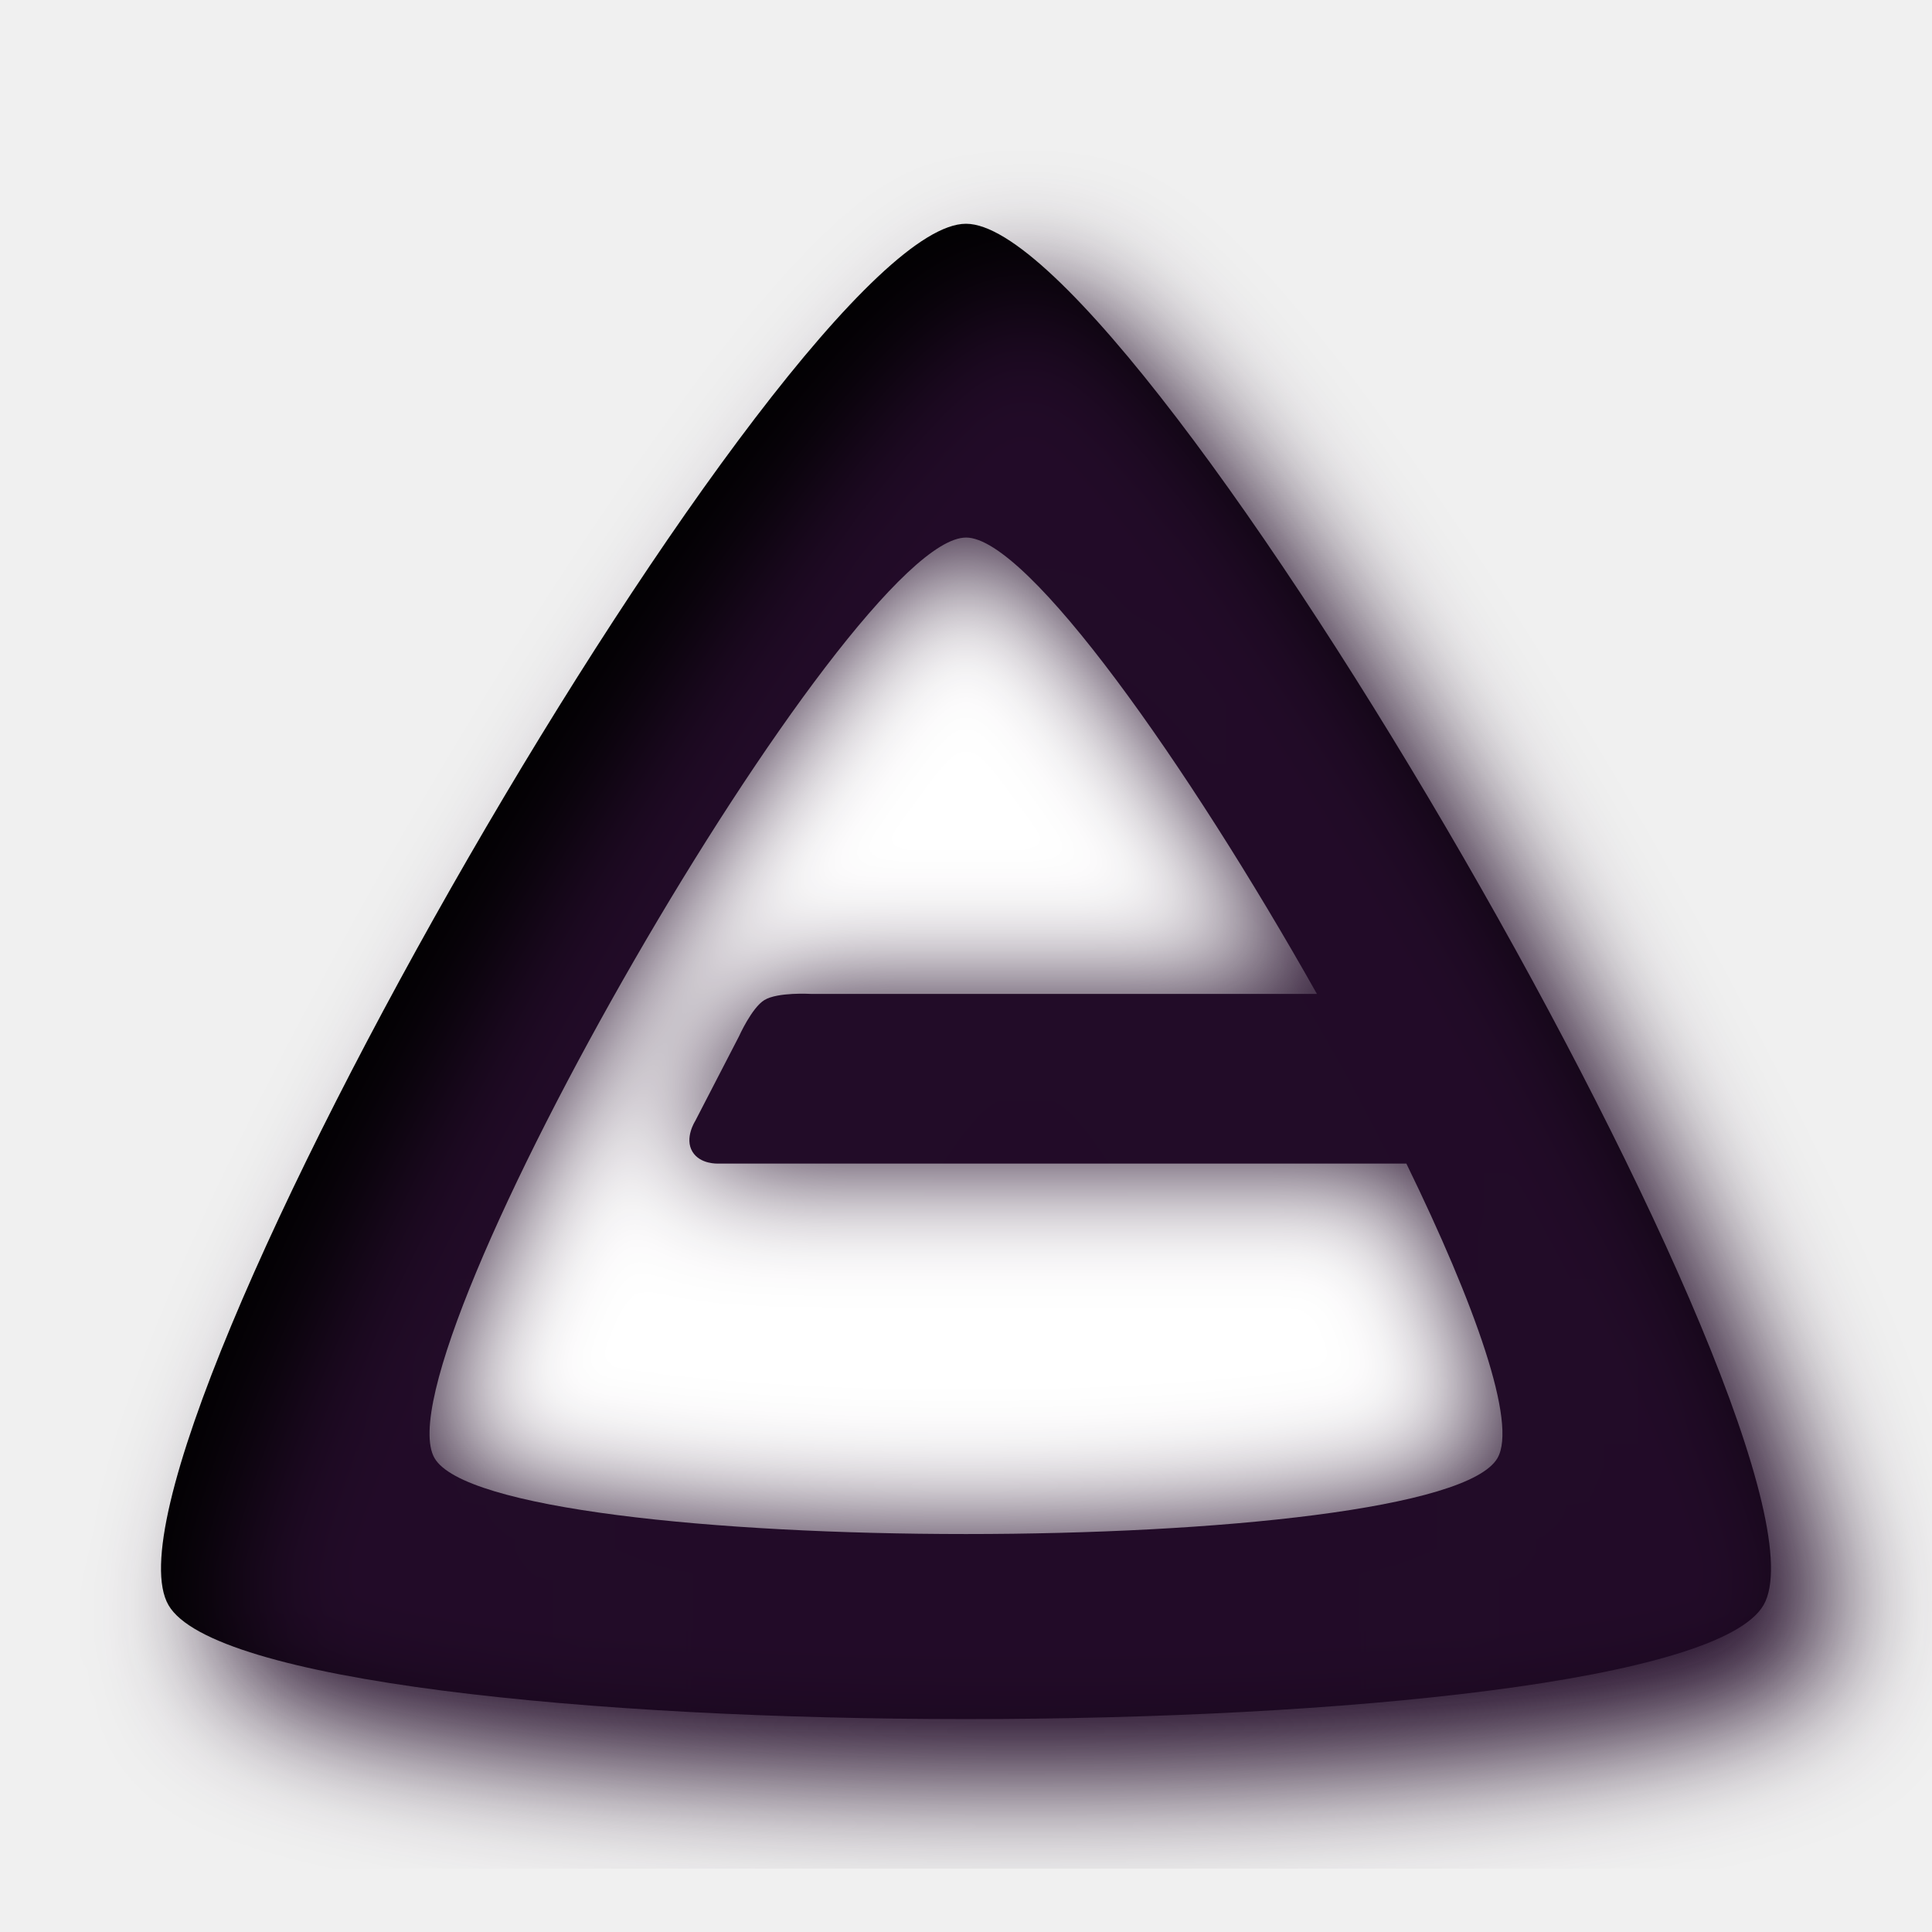
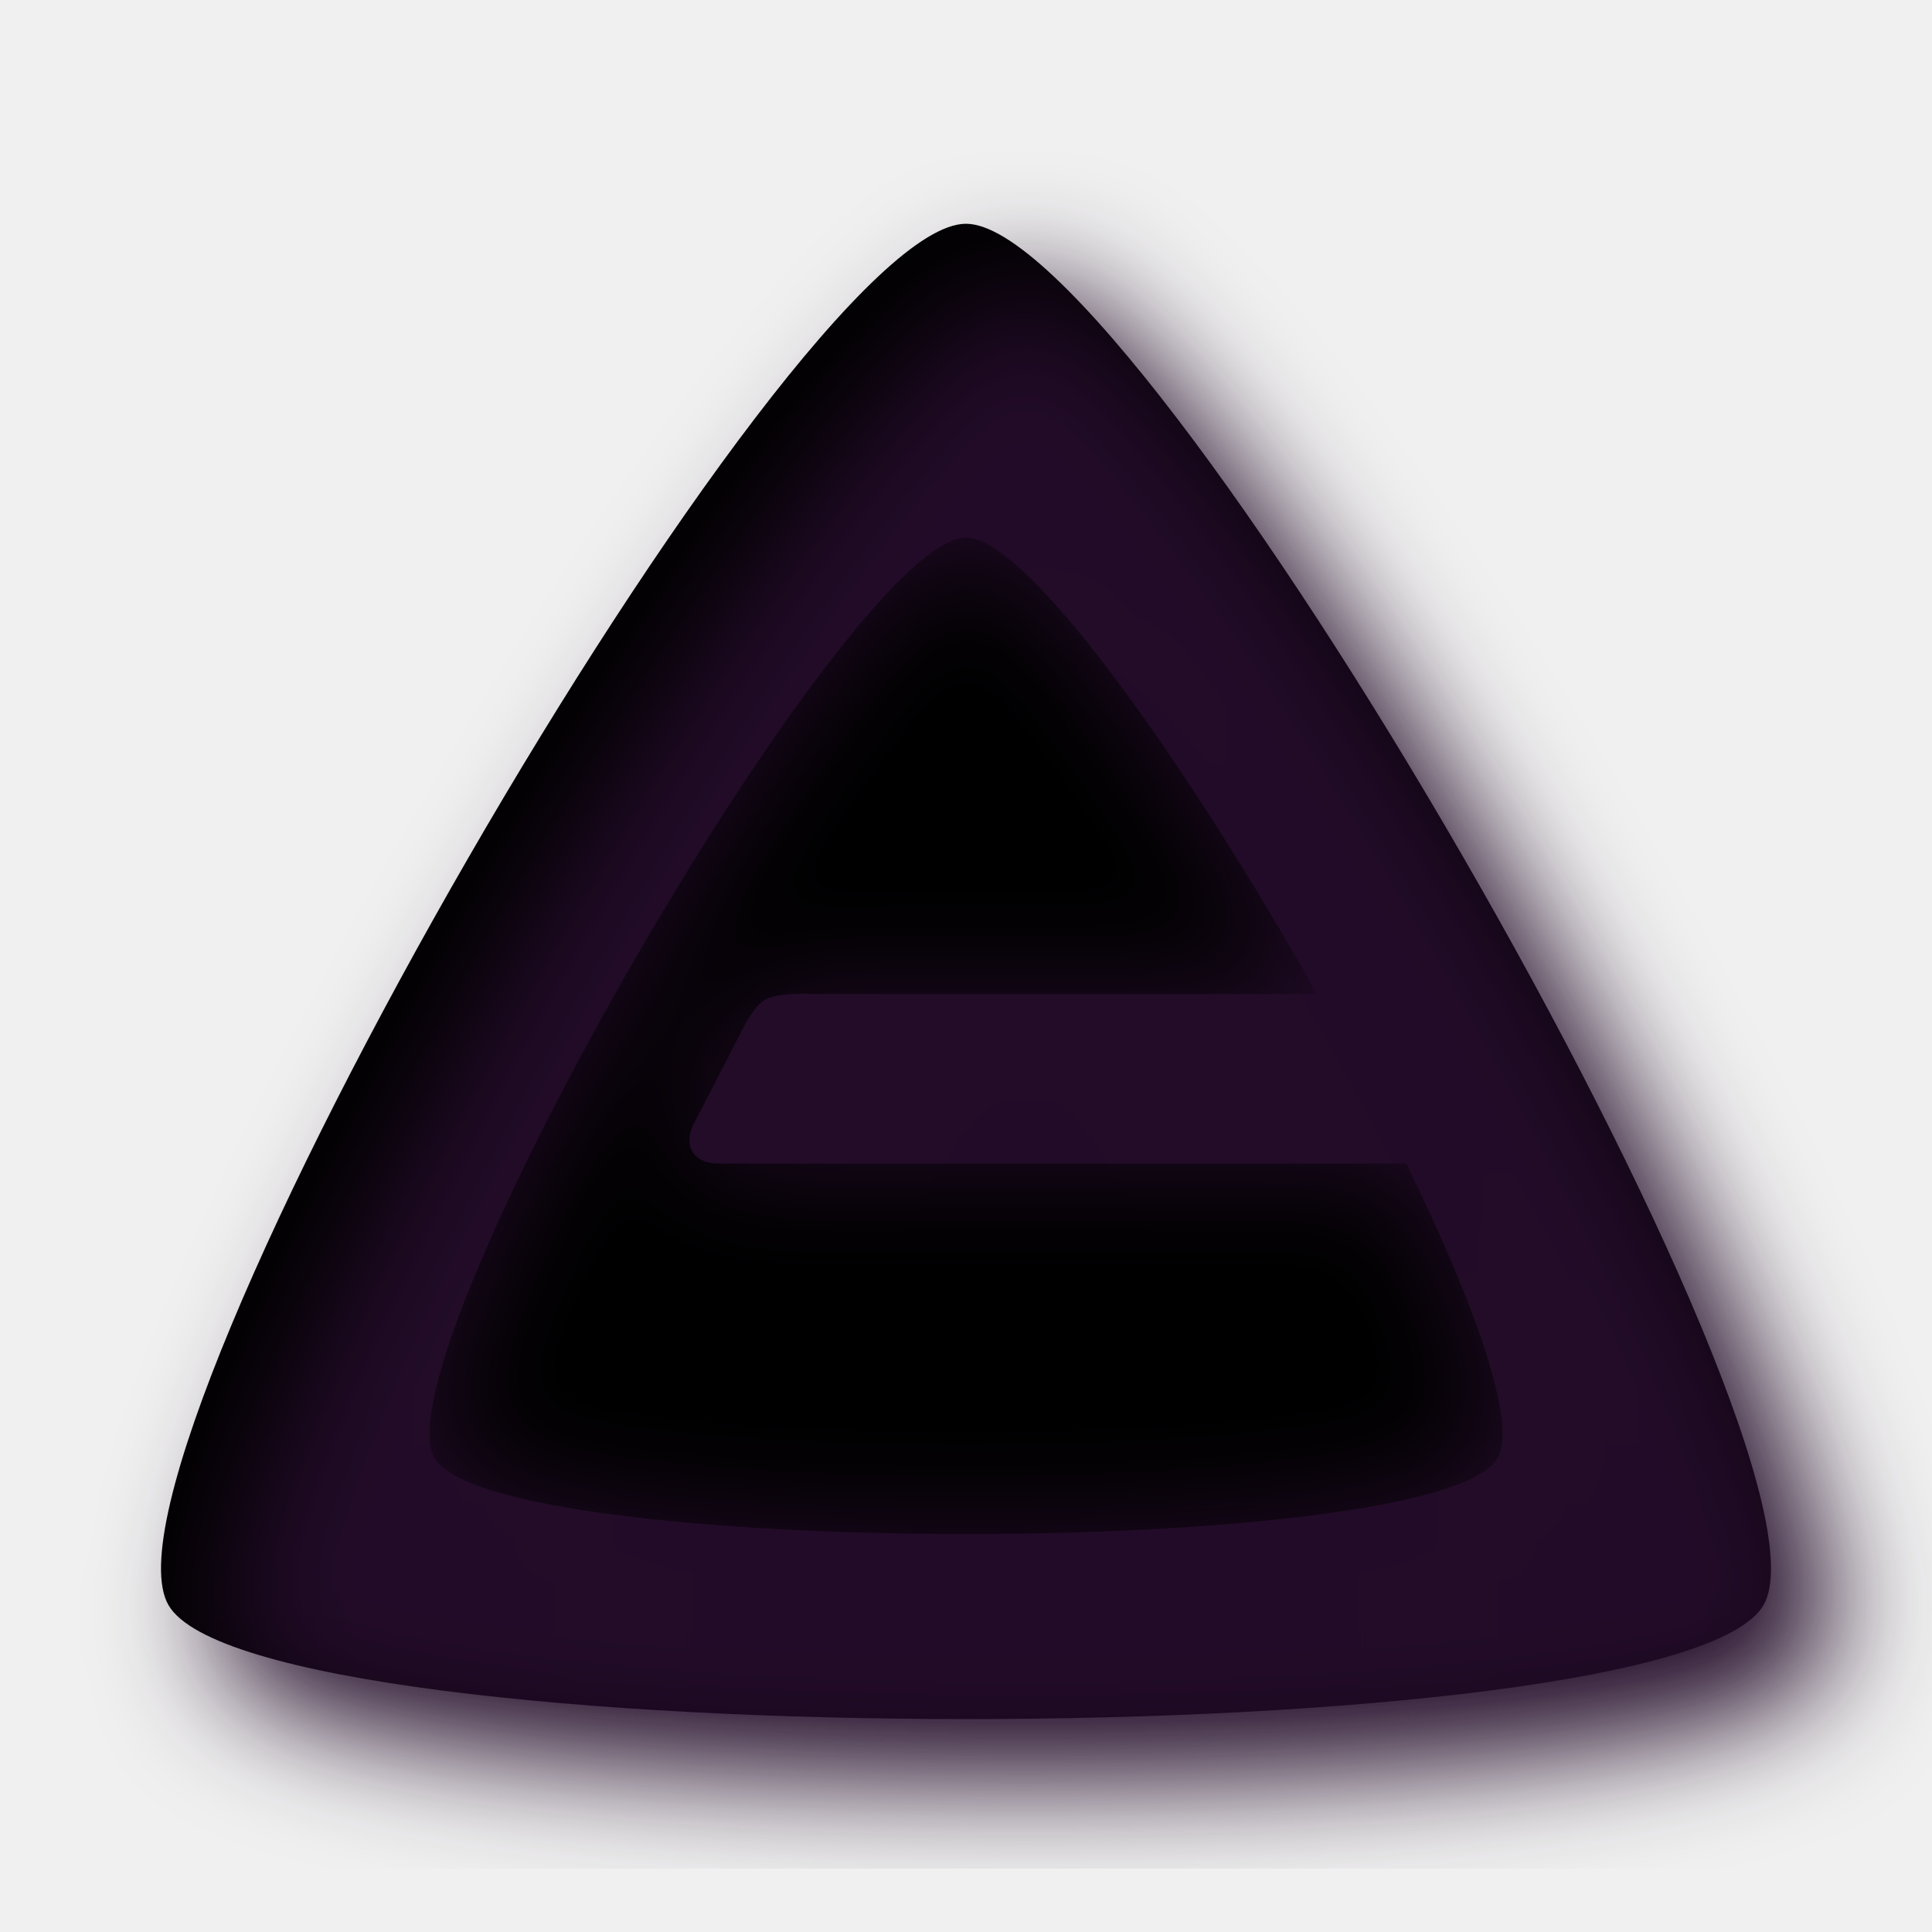
<svg xmlns="http://www.w3.org/2000/svg" style="shape-rendering: geometricprecision;" id="svg8" version="1.1" viewBox="0 0 100 100" height="100mm" width="100mm">
  <defs id="defs2">
    <filter id="filter1" style="color-interpolation-filters:sRGB">
      <feFlood id="feFlood6559" result="flood" flood-color="rgb(0,0,0)" flood-opacity="0.498" />
      <feComposite id="feComposite6561" result="composite1" operator="out" in2="flood" in="SourceGraphic" />
      <feGaussianBlur id="feGaussianBlur6563" result="blur" stdDeviation="30" in="composite1" />
      <feOffset id="feOffset6565" result="offset" dy="0" dx="0" />
      <feComposite id="feComposite6567" result="fbSourceGraphic" operator="atop" in2="SourceGraphic" in="offset" />
      <feColorMatrix id="feColorMatrix6995" values="0 0 0 -1 0 0 0 0 -1 0 0 0 0 -1 0 0 0 0 1 0" in="fbSourceGraphic" result="fbSourceGraphicAlpha" />
      <feOffset in="fbSourceGraphic" dx="3" dy="3" id="feOffset6997" />
      <feGaussianBlur result="blur" stdDeviation="3" id="feGaussianBlur6999" />
      <feFlood result="flood" flood-opacity="1" flood-color="rgb(0,0,0)" id="feFlood7001" />
      <feComposite result="composite" operator="in" in="flood" id="feComposite7003" in2="fbSourceGraphic" />
      <feBlend mode="normal" in="blur" id="feBlend7005" in2="composite" />
    </filter>
    <filter id="filter2" style="color-interpolation-filters:sRGB;">
      <feGaussianBlur id="feGaussianBlur7494" in="SourceGraphic" stdDeviation="3" result="result6" />
      <feColorMatrix id="feColorMatrix7496" in="SourceGraphic" result="result7" values="1 0 0 0 0 0 1 0 0 0 0 0 1 0 0 0 0 0 1 0 " />
      <feComposite id="feComposite7498" in2="result7" in="result6" operator="in" />
    </filter>
  </defs>
  <g transform="translate(0,-197)" id="layer1">
    <g transform="matrix(1.034602,0,0,1.034602,-80.51502,-17.68852)" id="g7517">
      <path style="fill:#220b28;stroke-width:0.265;filter: url(#filter1);" id="path6539" d="m 166.049,287.81 c -4.389,7.602 -75.409,7.602 -79.798,0 -4.389,-7.602 31.121,-69.107 39.899,-69.107 8.778,0 44.288,61.506 39.899,69.107 z" />
-       <path style="fill:#ffffff;stroke-width:0.265;filter: url(#filter2);" d="m 126.15,234.402 c -5.85,0 -29.514,40.987 -26.589,46.053 2.925,5.066 50.253,5.066 53.178,0 1.001,-1.733 -1.113,-7.672 -4.558,-14.735 h -34.447 c 0,0 -0.881,0.044 -1.268,-0.591 -0.414,-0.68 0.133,-1.531 0.133,-1.531 l 1.097,-2.122 1.097,-2.122 c 0,0 0.64,-1.431 1.272,-1.815 0.663,-0.403 2.307,-0.307 2.307,-0.307 h 25.334 c -6.473,-11.489 -14.477,-22.831 -17.554,-22.831 z" id="path7134" />
+       <path style="fill:currentColor;stroke-width:0.265;filter: url(#filter2);" d="m 126.15,234.402 c -5.85,0 -29.514,40.987 -26.589,46.053 2.925,5.066 50.253,5.066 53.178,0 1.001,-1.733 -1.113,-7.672 -4.558,-14.735 h -34.447 c 0,0 -0.881,0.044 -1.268,-0.591 -0.414,-0.68 0.133,-1.531 0.133,-1.531 l 1.097,-2.122 1.097,-2.122 c 0,0 0.64,-1.431 1.272,-1.815 0.663,-0.403 2.307,-0.307 2.307,-0.307 h 25.334 c -6.473,-11.489 -14.477,-22.831 -17.554,-22.831 z" id="path7134" />
    </g>
  </g>
</svg>
